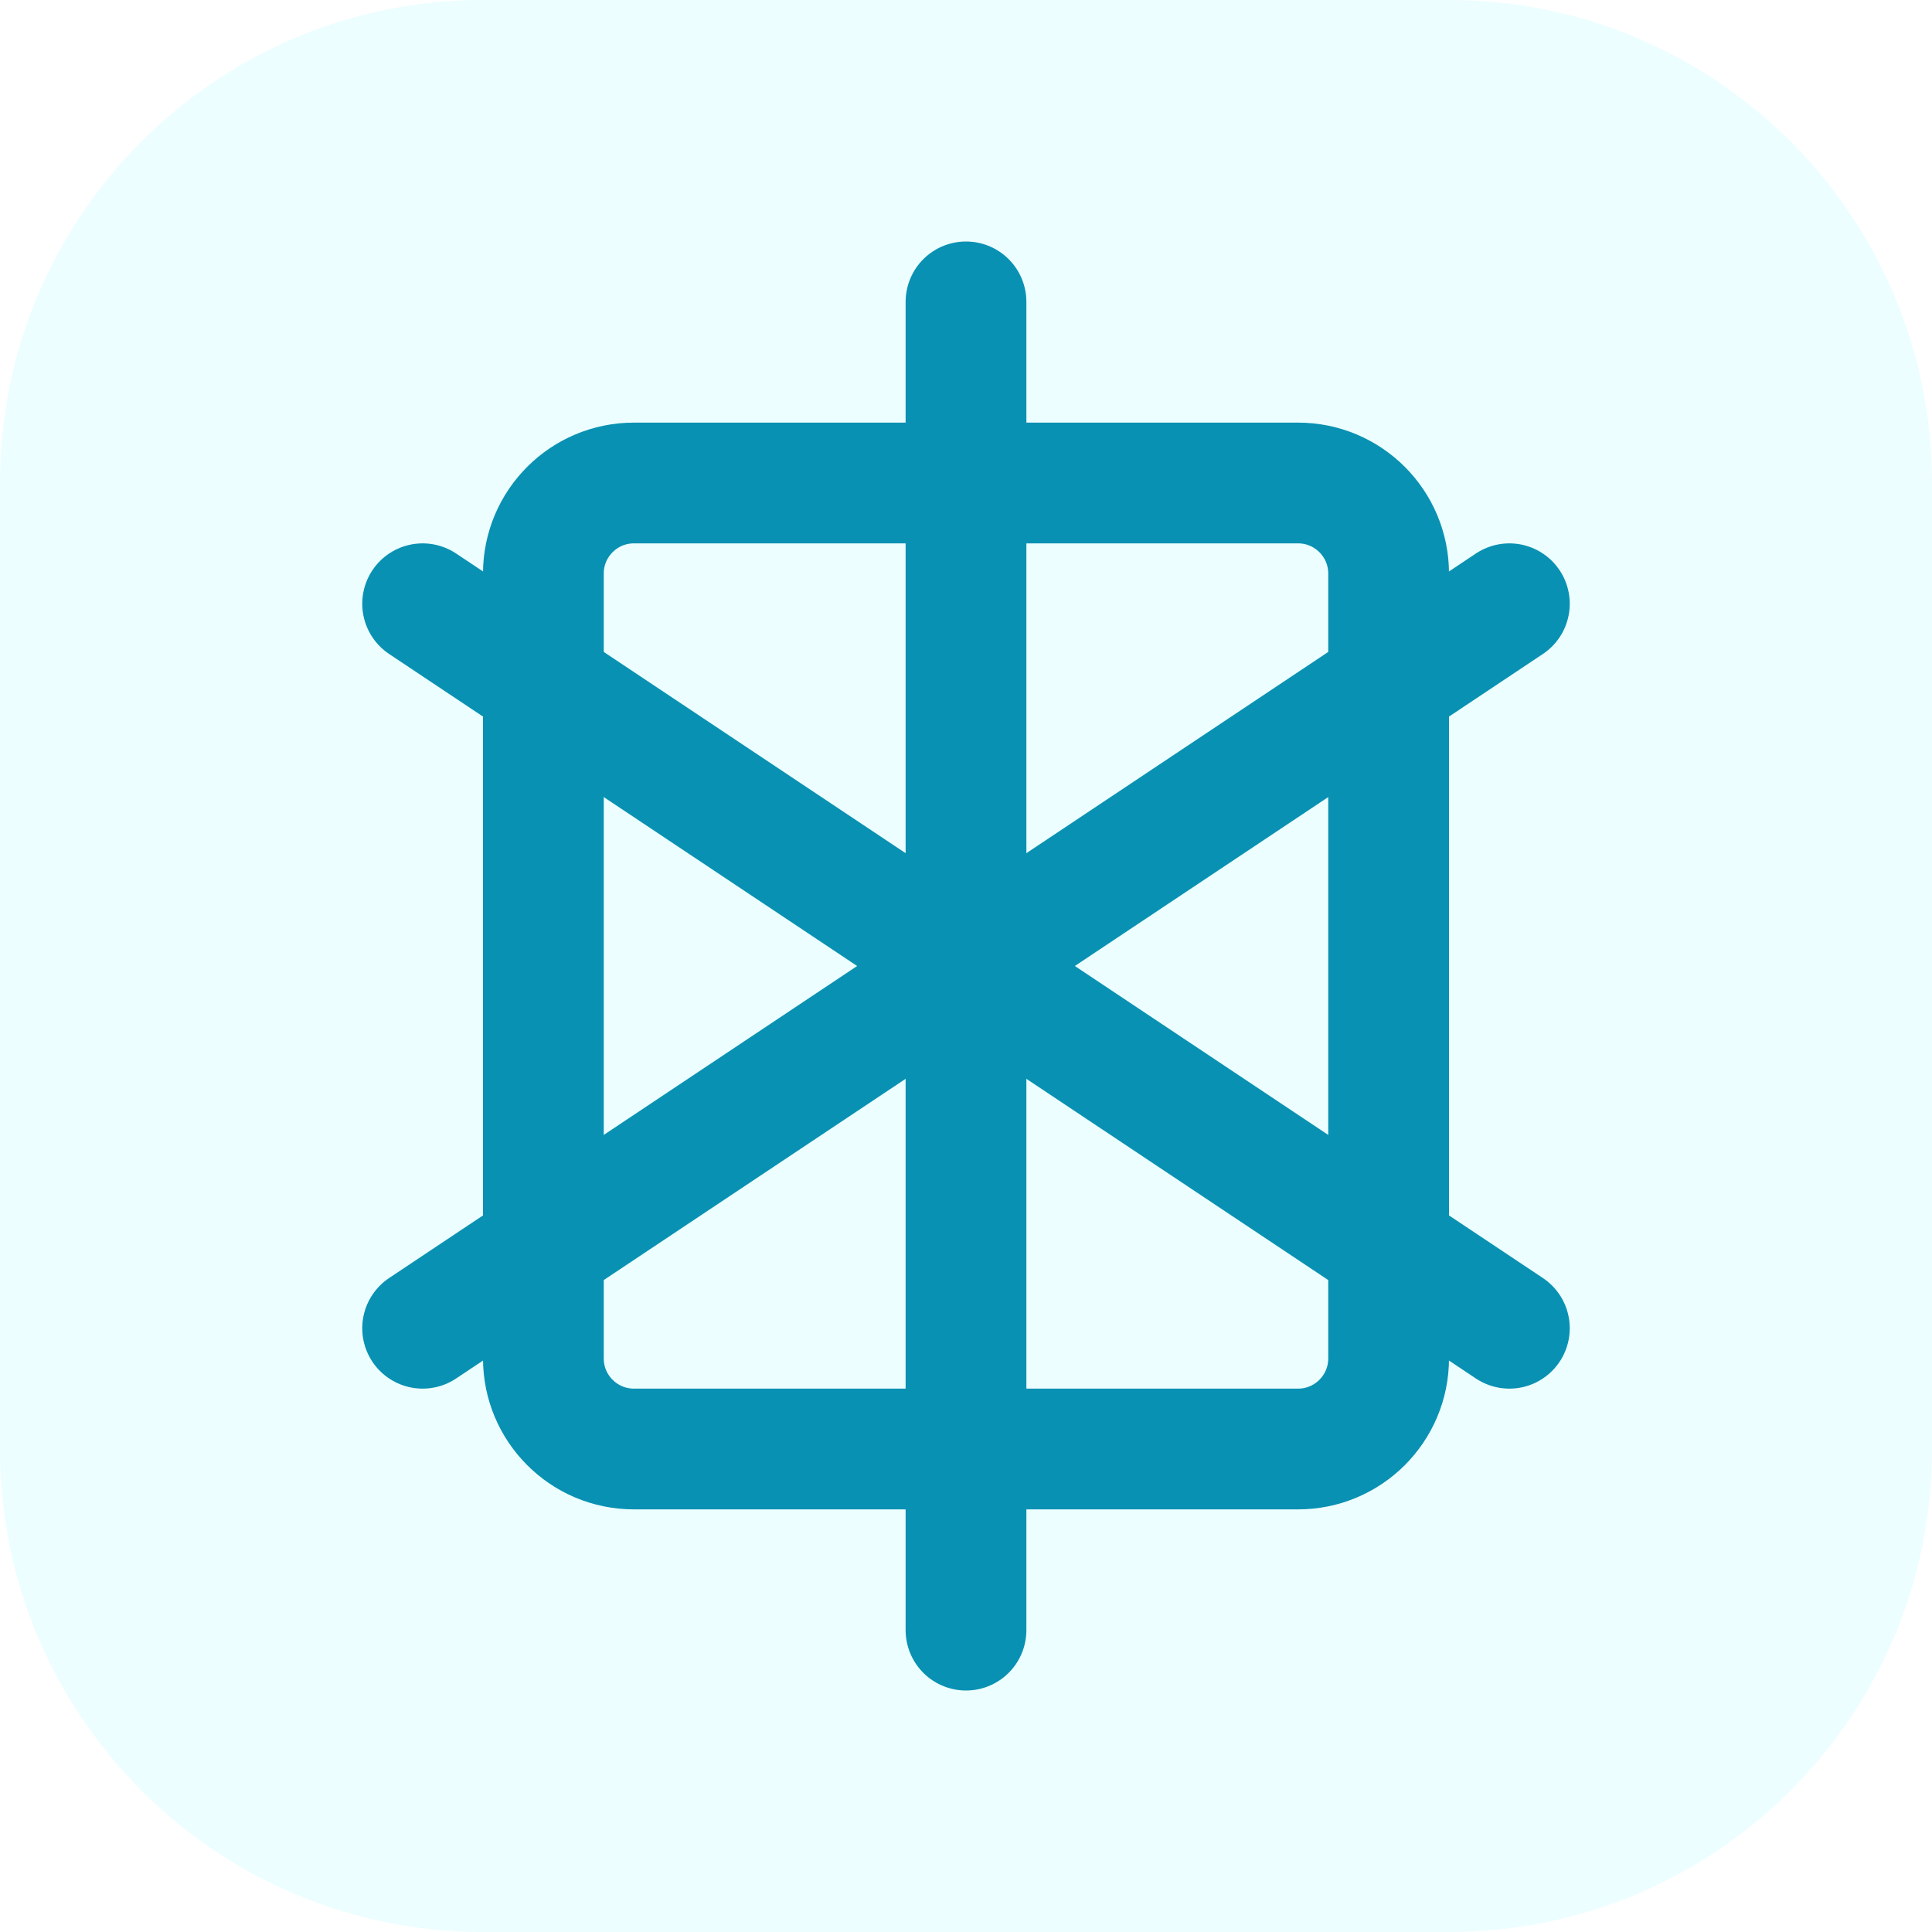
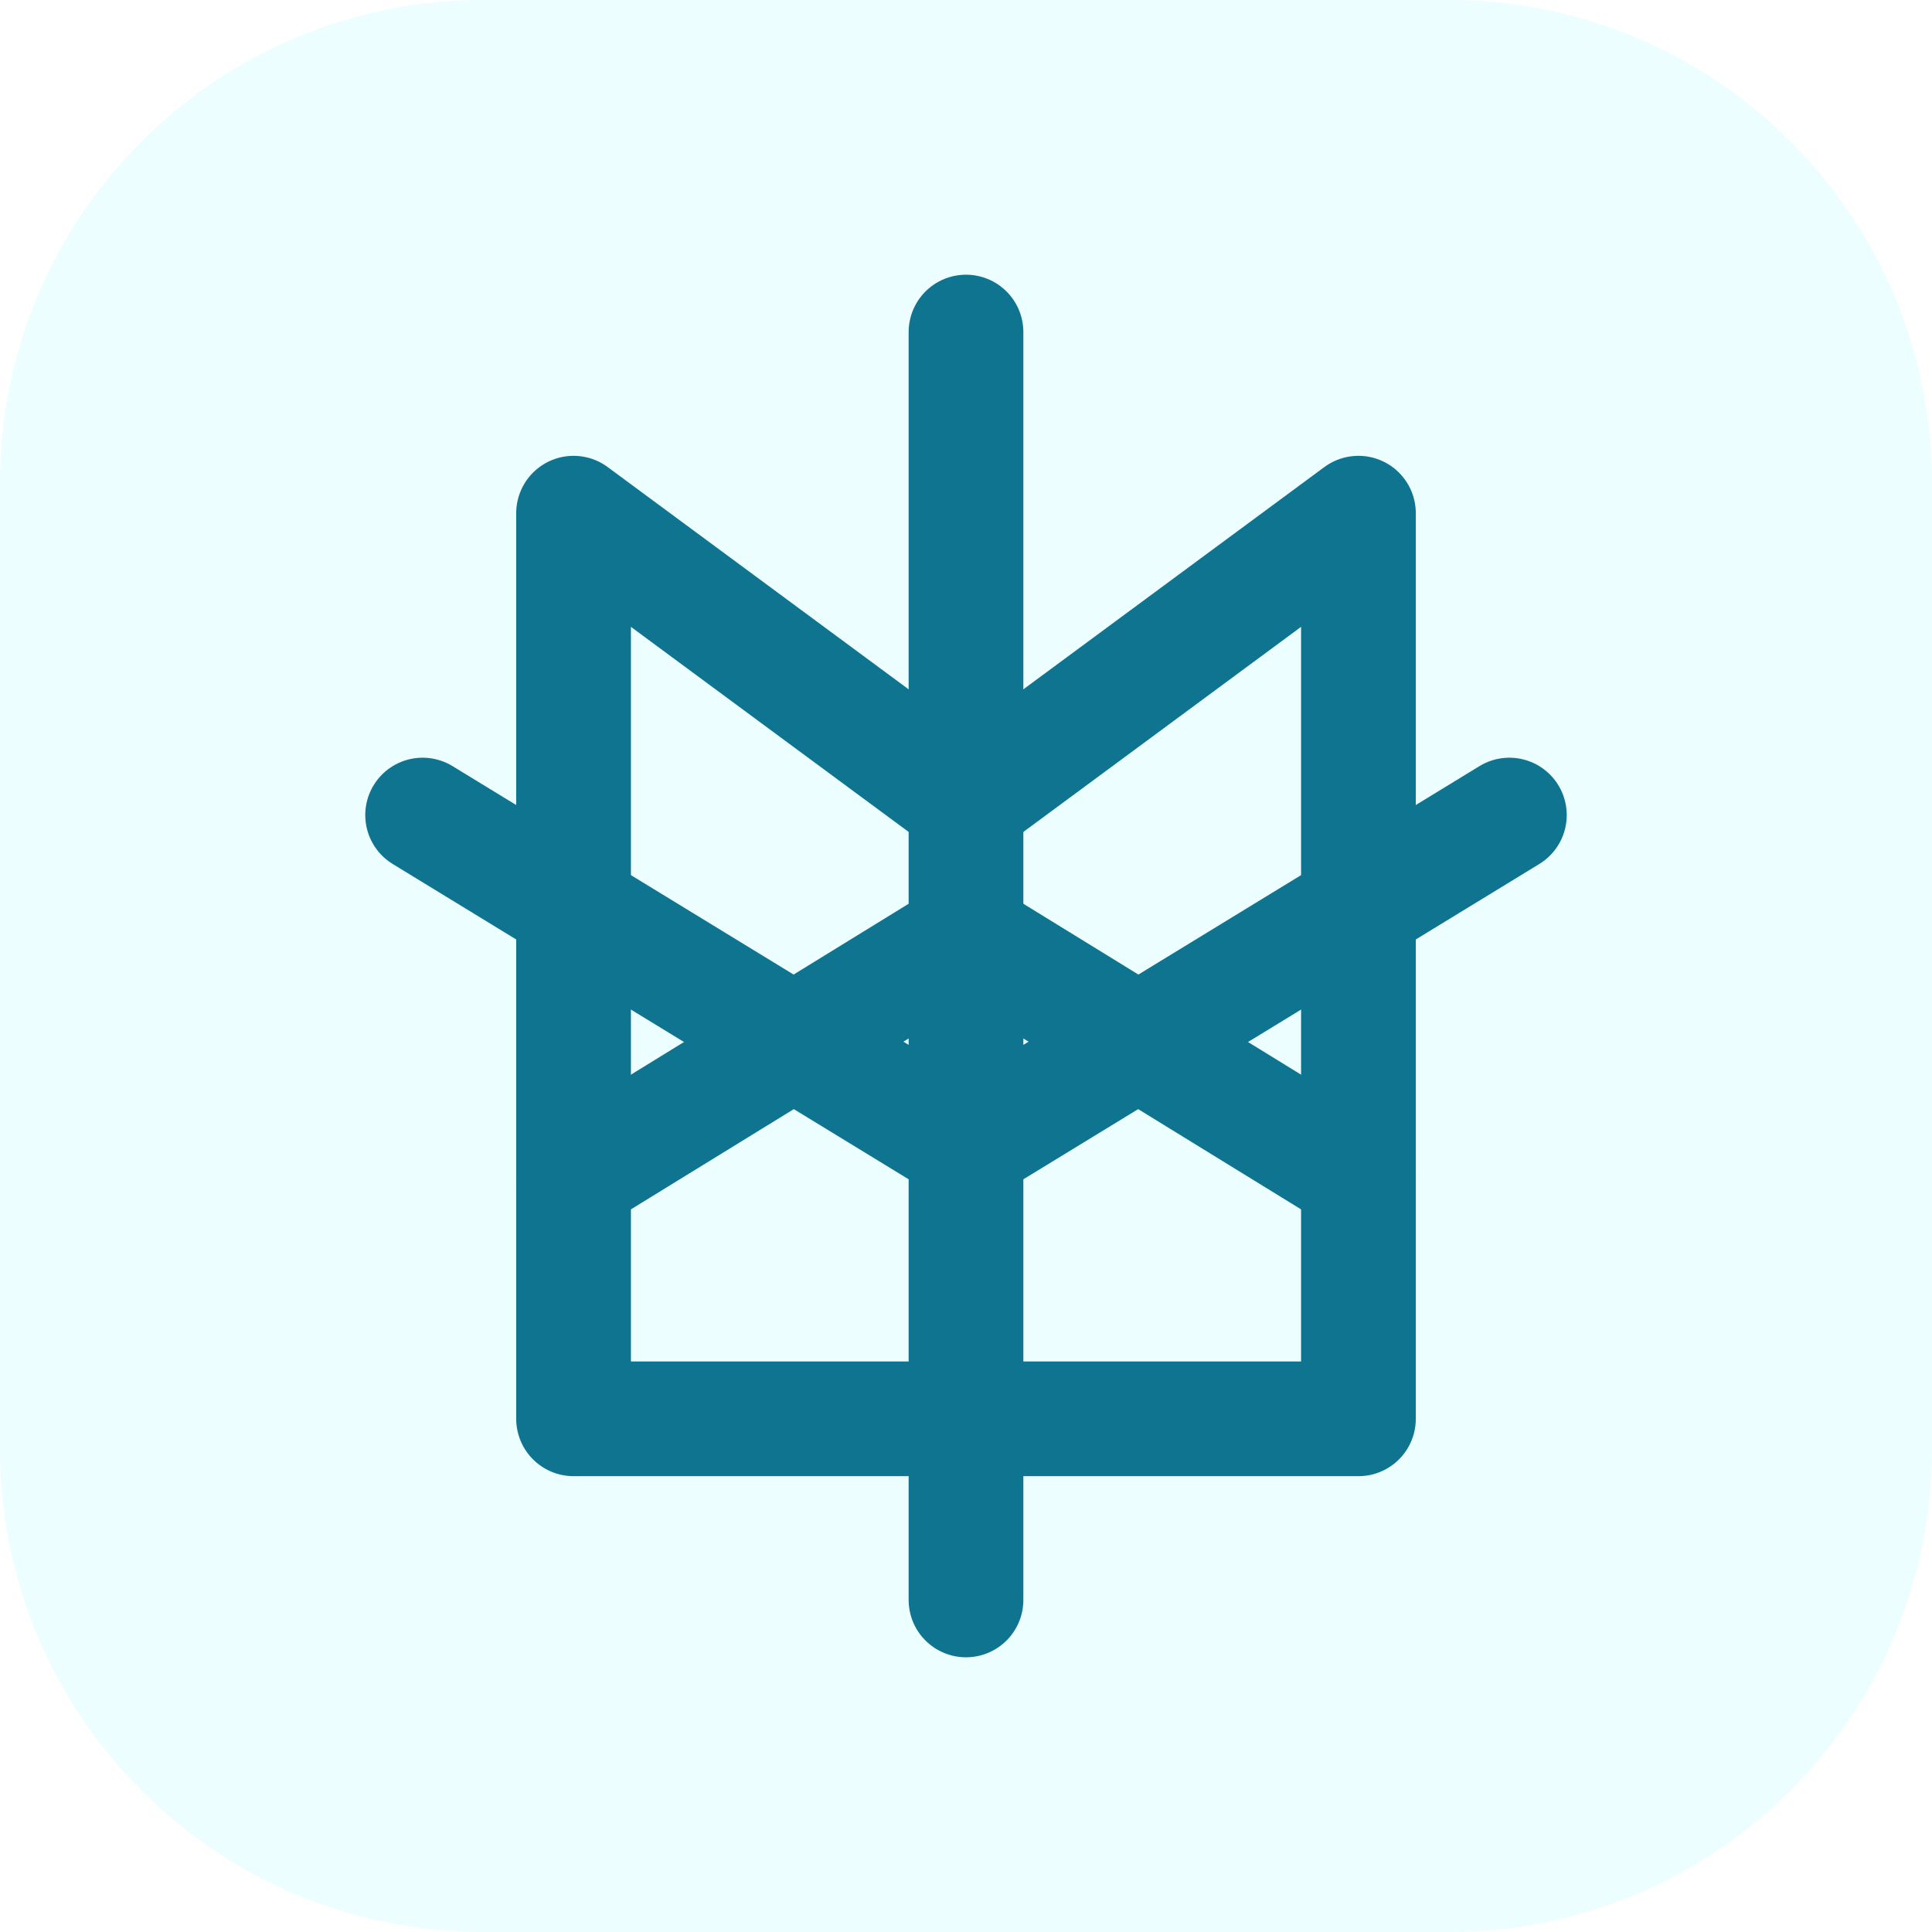
<svg xmlns="http://www.w3.org/2000/svg" viewBox="0 0 32 32" fill="none">
  <rect width="32" height="32" rx="8" fill="#ecfeff" />
-   <g stroke="#0891b2" stroke-width="2" stroke-linecap="round" stroke-linejoin="round">
-     <path d="M16 5v22" />
-     <path d="M7 10l9 6 9-6" />
-     <path d="M7 22l9-6 9 6" />
-     <rect x="9" y="8" width="14" height="16" rx="1.5" />
+   <g stroke="#0e7490" stroke-width="1.9" stroke-linecap="round" stroke-linejoin="round">
+     <path d="M16 5.5v21" />
+     <path d="M9.5 8.5v15h13v-15l-6.5 4.8-6.5-4.8z" />
+     <path d="M7 13.5l9 5.5 9-5.5" />
+     <path d="M9.5 19.5l6.5-4 6.5 4" />
  </g>
</svg>
